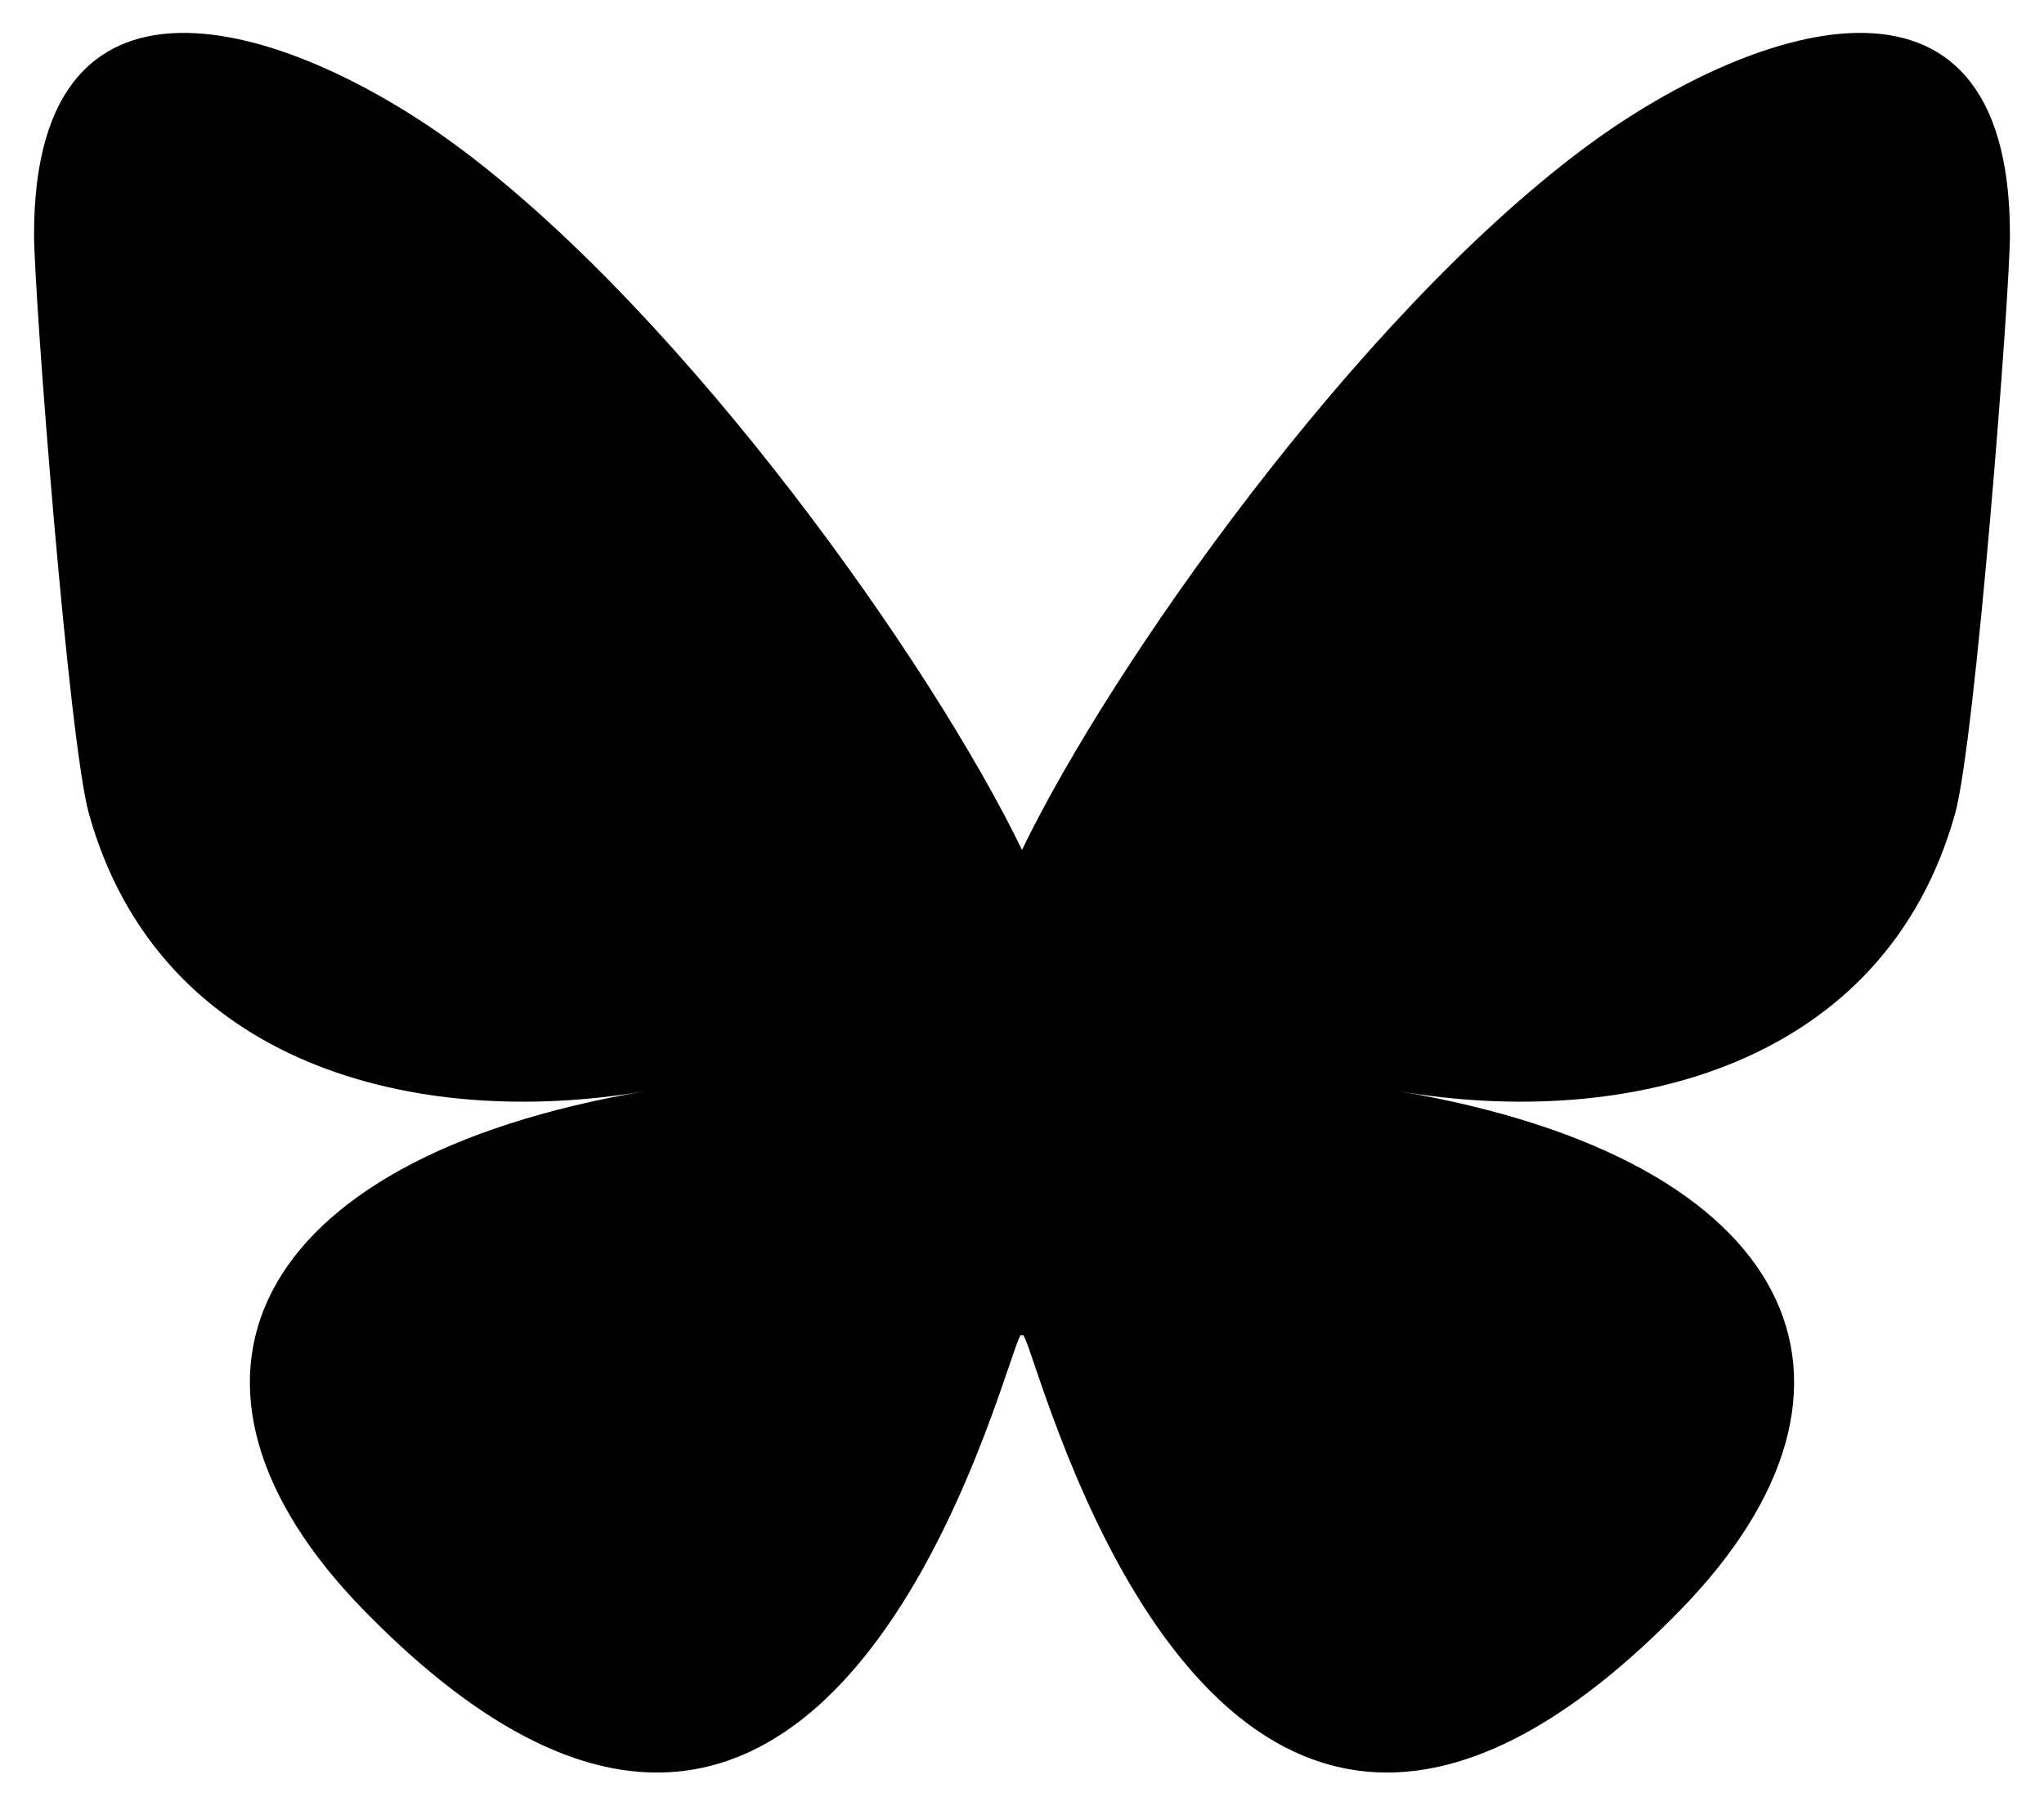
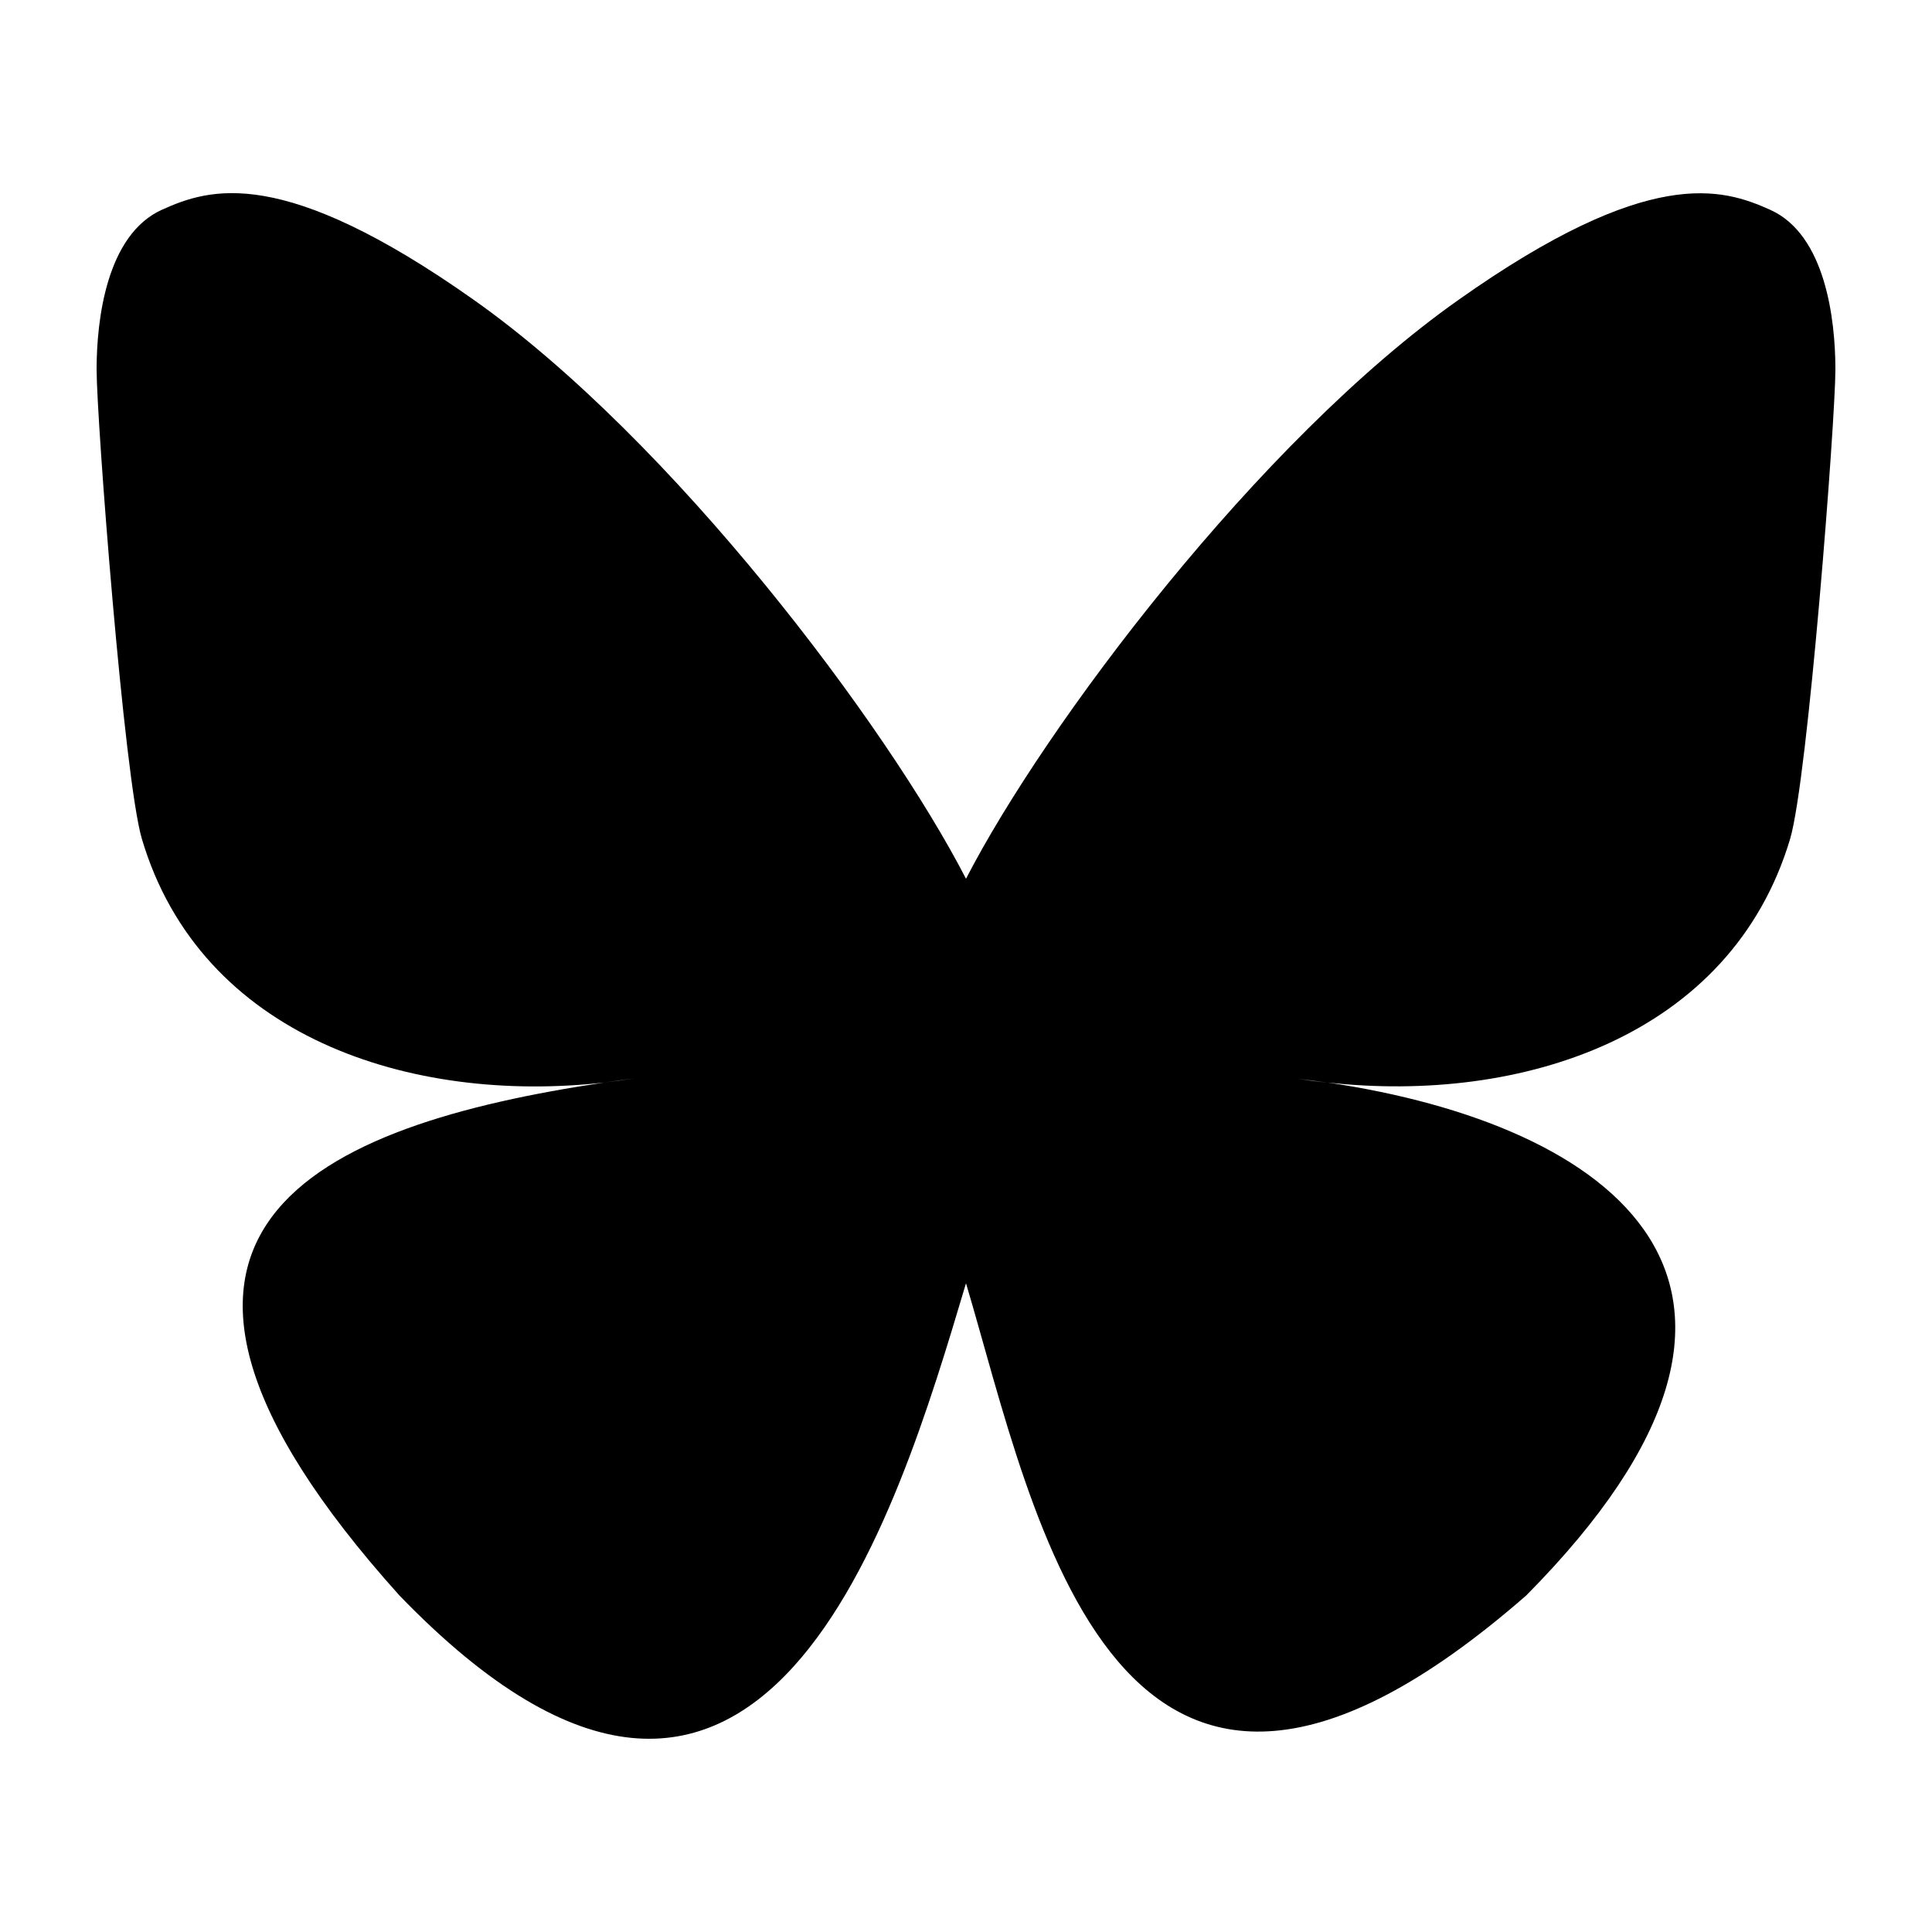
- <svg xmlns="http://www.w3.org/2000/svg" width="600" height="530" version="1.1">
-   <path d="m135.72 44.03c66.496 49.921 138.02 151.14 164.28 205.46 26.262-54.316 97.782-155.54 164.28-205.46 47.98-36.021 125.72-63.892 125.72 24.795 0 17.712-10.155 148.79-16.111 170.07-20.703 73.984-96.144 92.854-163.25 81.433 117.3 19.964 147.14 86.092 82.697 152.22-122.39 125.59-175.91-31.511-189.63-71.766-2.514-7.38-3.69-10.832-3.708-7.896-0.017-2.936-1.194 0.517-3.708 7.896-13.714 40.255-67.233 197.36-189.63 71.766-64.444-66.128-34.605-132.26 82.697-152.22-67.108 11.421-142.55-7.449-163.25-81.433-5.956-21.282-16.111-152.36-16.111-170.07 0-88.687 77.742-60.816 125.72-24.795z" fill="#000" />
+ <svg xmlns="http://www.w3.org/2000/svg" viewBox="0 0 640 640">
+   <path d="M439.8 358.7C436.5 358.3 433.1 357.9 429.8 357.4C433.2 357.8 436.5 358.3 439.8 358.7zM320 291.1C293.9 240.4 222.9 145.9 156.9 99.3C93.6 54.6 69.5 62.3 53.6 69.5C35.3 77.8 32 105.9 32 122.4C32 138.9 41.1 258 47 277.9C66.5 343.6 136.1 365.8 200.2 358.6C203.5 358.1 206.8 357.7 210.2 357.2C206.9 357.7 203.6 358.2 200.2 358.6C106.3 372.6 22.9 406.8 132.3 528.5C252.6 653.1 297.1 501.8 320 425.1C342.9 501.8 369.2 647.6 505.6 528.5C608 425.1 533.7 372.5 439.8 358.6C436.5 358.2 433.1 357.8 429.8 357.3C433.2 357.7 436.5 358.2 439.8 358.6C503.9 365.7 573.4 343.5 593 277.9C598.9 258 608 139 608 122.4C608 105.8 604.7 77.7 586.4 69.5C570.6 62.4 546.4 54.6 483.2 99.3C417.1 145.9 346.1 240.4 320 291.1z" />
</svg>
